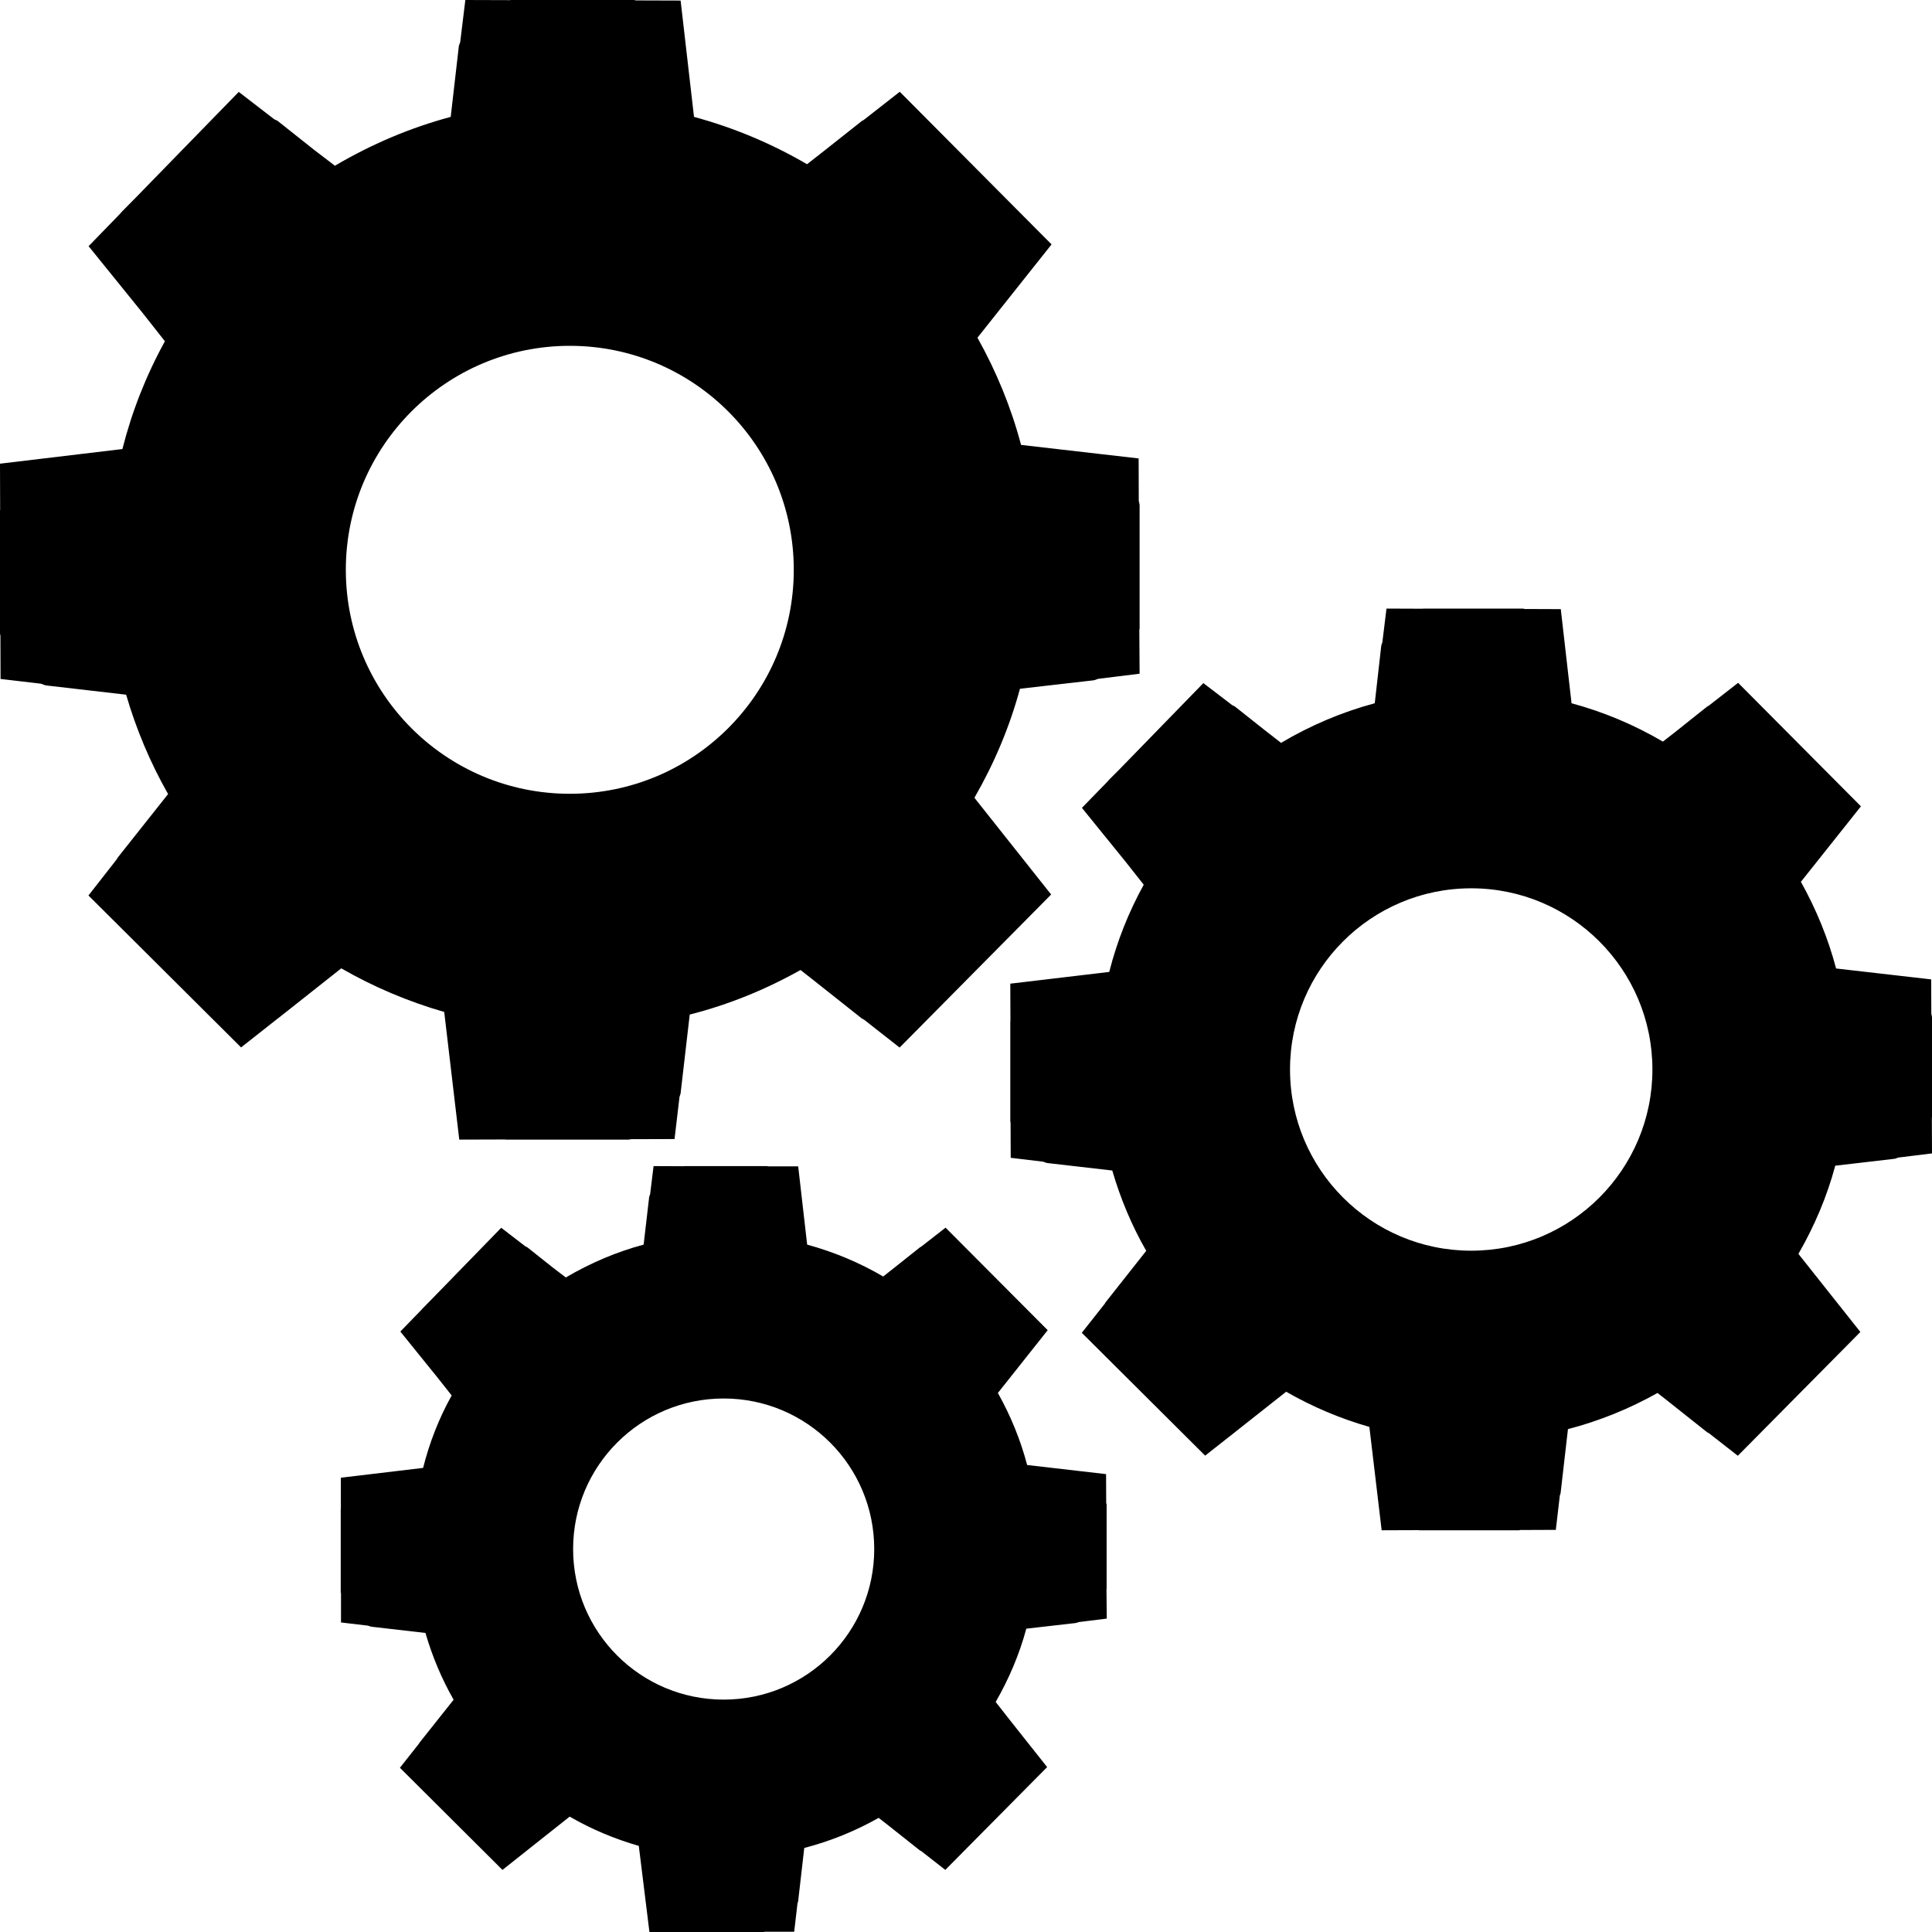
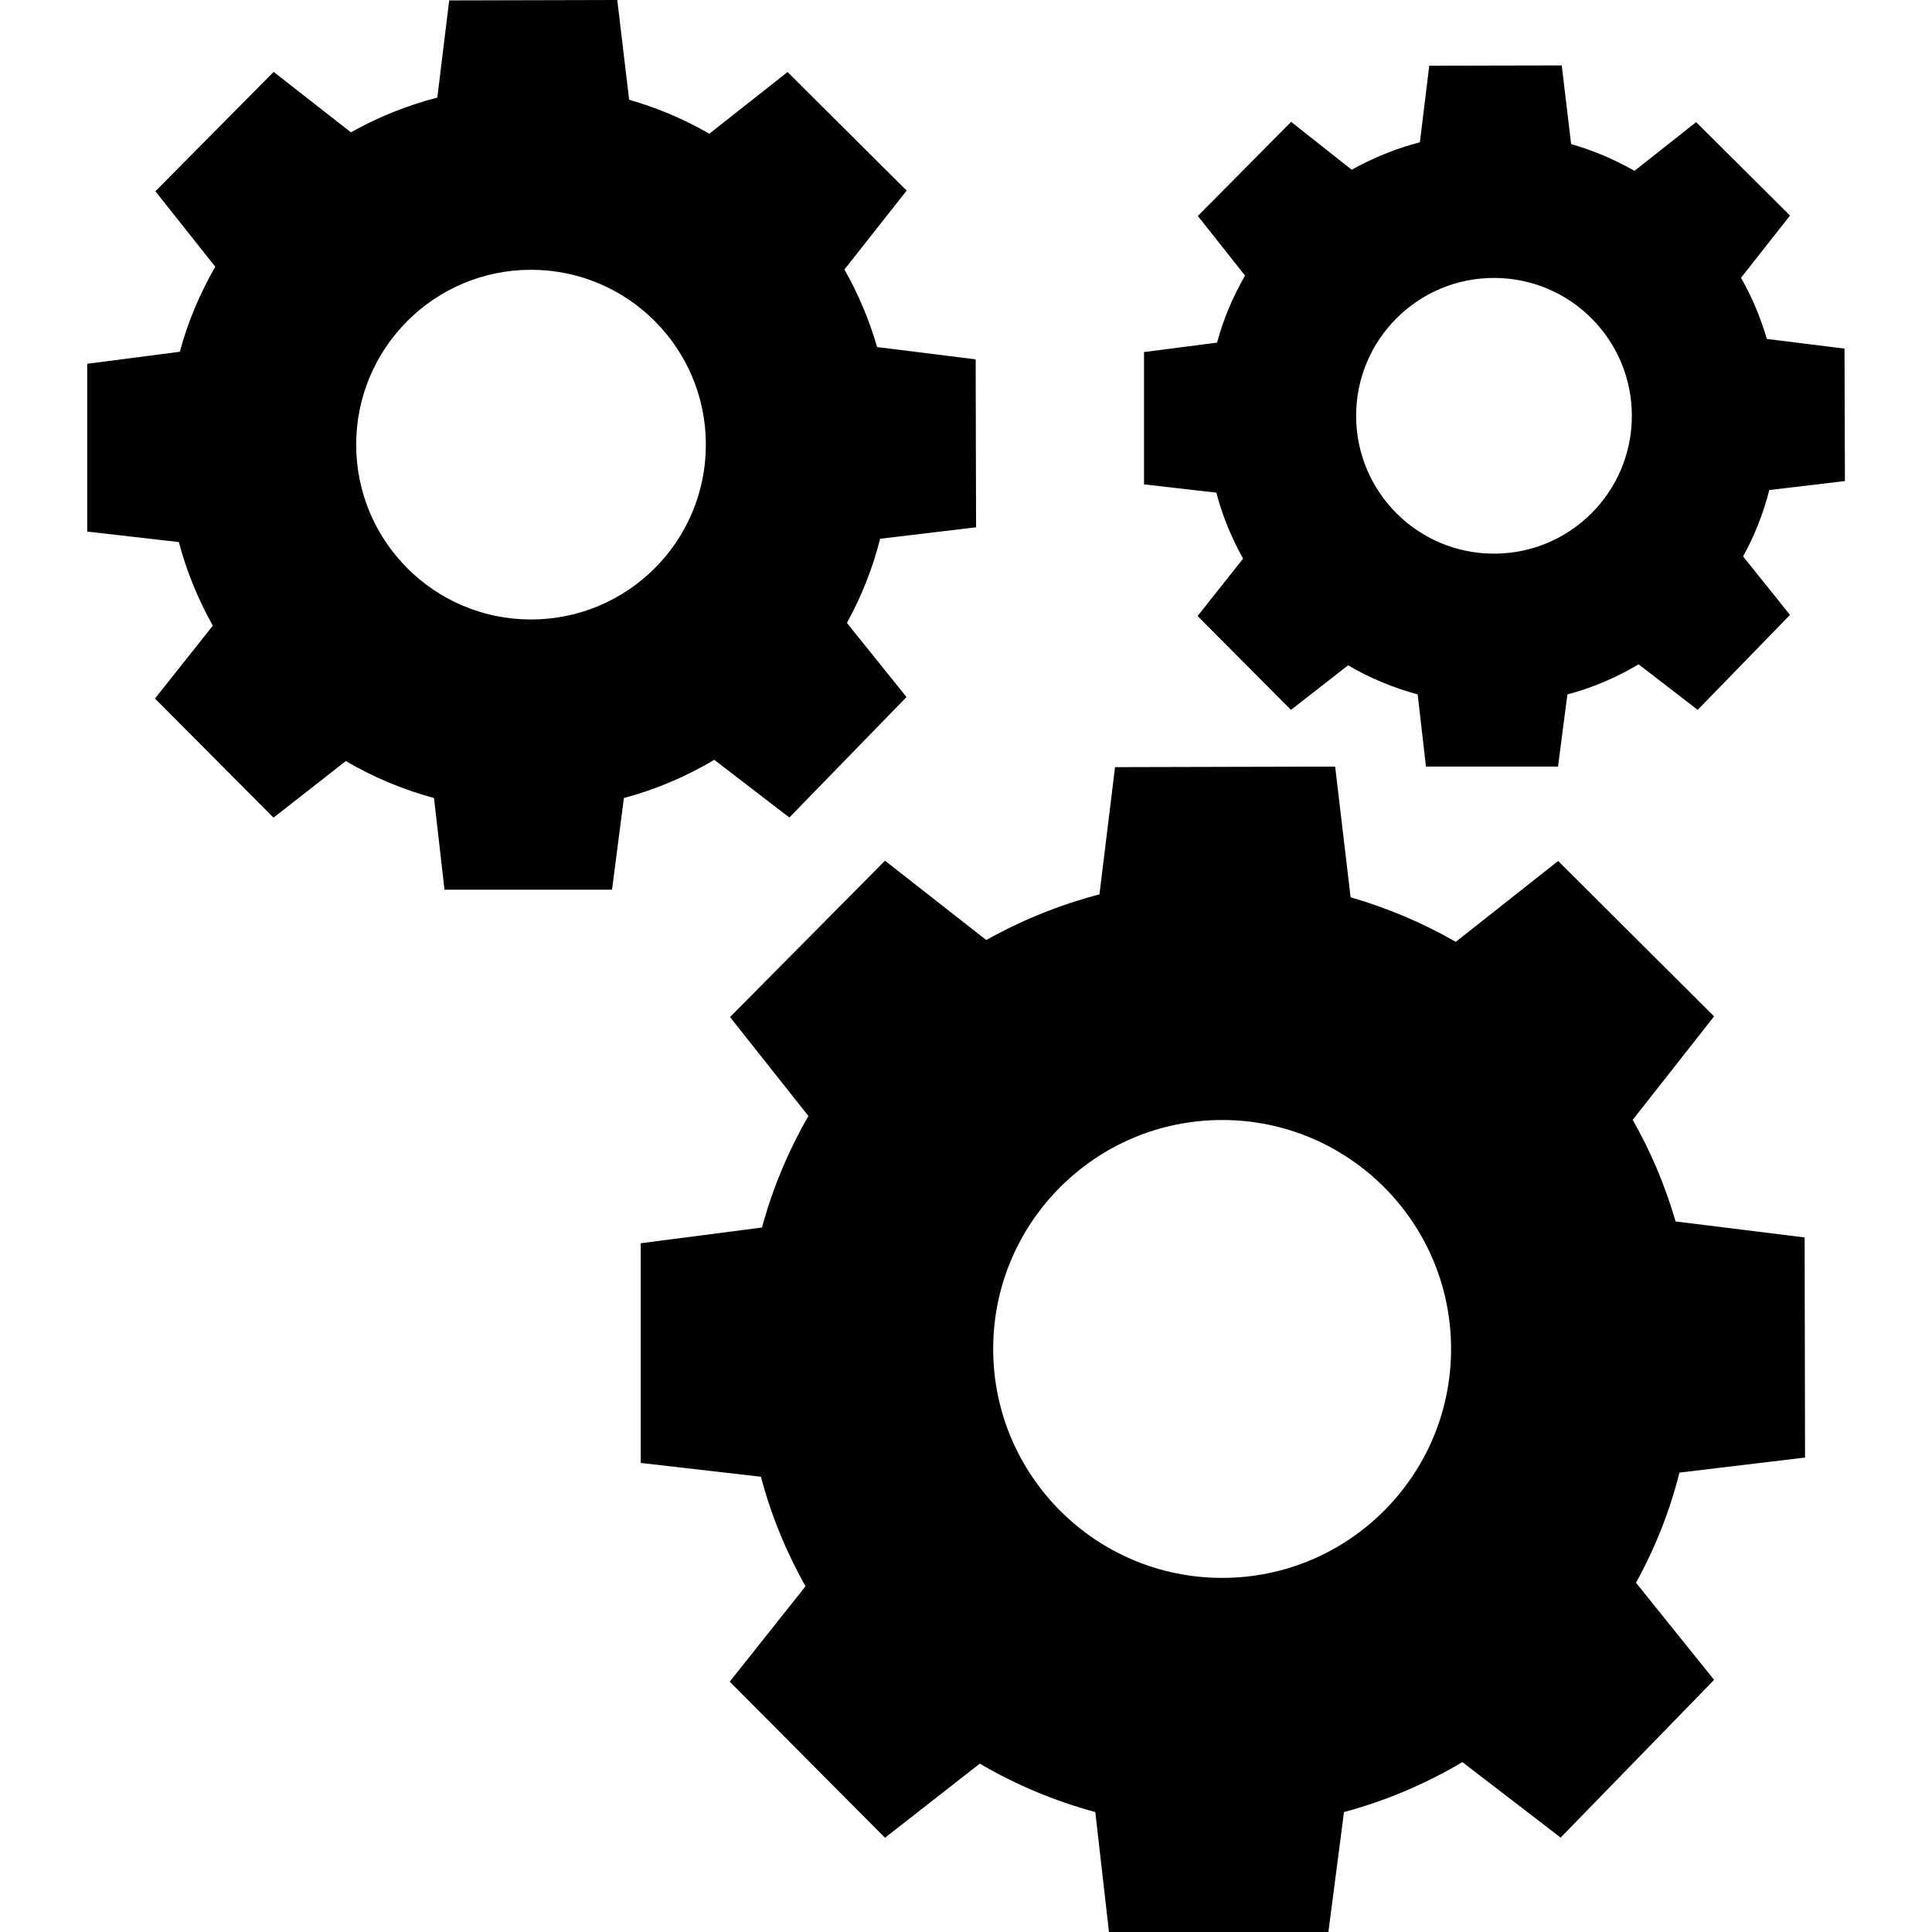
- <svg xmlns="http://www.w3.org/2000/svg" version="1.1" id="service" x="0px" y="0px" viewBox="0 0 14 14" style="enable-background:new 0 0 14 14;" xml:space="preserve">
-   <path d="M8.258,3.662C8.258,3.65,8.253,3.64,8.252,3.628l-0.001-0.306L7.399,3.224  C7.327,2.952,7.22,2.692,7.083,2.447l0.537-0.676L6.52,0.665L6.258,0.87  C6.254,0.873,6.249,0.873,6.245,0.877L5.953,1.108L5.848,1.19  C5.591,1.04,5.317,0.925,5.029,0.847l-0.097-0.843l-0.322-0.001  C4.604,0.003,4.599,0,4.593,0H3.701C3.699,0,3.698,0.001,3.697,0.001L3.372,0  L3.335,0.304C3.333,0.314,3.327,0.323,3.325,0.334L3.266,0.847  c-0.295,0.079-0.576,0.199-0.839,0.354L2.275,1.085L2.013,0.877  C2.005,0.871,1.995,0.869,1.987,0.864L1.73,0.666L0.977,1.439L0.88,1.537  C0.878,1.539,0.877,1.542,0.874,1.545L0.642,1.784l0.39,0.482L1.195,2.473  C1.059,2.72,0.956,2.981,0.887,3.254l-0.887,0.106l0.001,0.334  c-0,0.002-0.001,0.003-0.001,0.005V4.592c0,0.005,0.003,0.01,0.003,0.015  l0.001,0.313l0.29,0.034c0.014,0.003,0.026,0.011,0.041,0.013L0.914,5.034  c0.073,0.251,0.175,0.493,0.304,0.72L0.851,6.217  C0.849,6.221,0.848,6.225,0.845,6.228L0.641,6.489l1.106,1.101l0.265-0.209  c0.001-0,0.001-0.001,0.002-0.001l0.459-0.363  c0.235,0.135,0.485,0.241,0.746,0.316L3.328,8.258l0.333-0.001  c0.001,0,0.002,0.001,0.004,0.001h0.892c0.005,0,0.009-0.002,0.014-0.003  l0.317-0.001l0.036-0.306c0.002-0.009,0.007-0.017,0.008-0.026l0.066-0.57  C5.28,7.28,5.548,7.171,5.801,7.029l0.079,0.062l0.366,0.29  c0.004,0.003,0.01,0.004,0.014,0.007l0.259,0.203L7.617,6.482L7.218,5.979  L7.061,5.781c0.143-0.248,0.255-0.513,0.33-0.79l0.532-0.061  c0.012-0.001,0.023-0.008,0.035-0.011l0.3-0.037L8.256,4.564  C8.257,4.561,8.258,4.558,8.258,4.554V3.662z M4.129,5.752  c-0.897,0-1.623-0.727-1.623-1.623s0.727-1.623,1.623-1.623  S5.752,3.232,5.752,4.129S5.025,5.752,4.129,5.752z M14,7.373  c0-0.01-0.004-0.018-0.005-0.028l-0.001-0.248l-0.689-0.079  c-0.058-0.22-0.145-0.431-0.255-0.628l0.435-0.547l-0.89-0.895L12.382,5.114  c-0.003,0.002-0.007,0.003-0.01,0.005L12.136,5.307l-0.086,0.067  c-0.208-0.122-0.429-0.215-0.662-0.278l-0.078-0.682l-0.261-0.001  c-0.005-0-0.009-0.003-0.013-0.003h-0.722c-0.001,0-0.002,0.001-0.004,0.001  l-0.263-0.001l-0.03,0.245c-0.002,0.009-0.007,0.016-0.008,0.025L9.962,5.096  c-0.239,0.064-0.466,0.161-0.679,0.287L9.161,5.288L8.949,5.12  C8.943,5.115,8.935,5.114,8.928,5.109L8.72,4.95L8.112,5.575L8.033,5.654  c-0.002,0.002-0.003,0.005-0.005,0.007L7.84,5.854L8.156,6.244l0.132,0.167  C8.178,6.61,8.094,6.822,8.038,7.043L7.321,7.128l0.001,0.27  C7.322,7.4,7.321,7.402,7.321,7.403v0.722c0,0.004,0.002,0.008,0.002,0.012  l0.001,0.253l0.235,0.028C7.57,8.421,7.58,8.427,7.591,8.428l0.469,0.054  c0.059,0.203,0.141,0.399,0.246,0.582L8.01,9.439  c-0.002,0.003-0.003,0.006-0.005,0.009L7.839,9.658l0.894,0.89l0.215-0.169  c0-0,0.001-0,0.001-0.001l0.371-0.293  c0.19,0.109,0.393,0.195,0.603,0.255l0.089,0.749l0.269-0.001  c0.001,0,0.002,0.001,0.003,0.001h0.722c0.004,0,0.007-0.002,0.011-0.002  l0.257-0.001l0.029-0.248c0.001-0.007,0.006-0.014,0.006-0.021l0.053-0.461  c0.227-0.059,0.444-0.147,0.649-0.262l0.064,0.05l0.296,0.235  c0.004,0.003,0.008,0.003,0.012,0.006l0.21,0.164l0.888-0.897l-0.323-0.407  L13.032,9.086c0.116-0.201,0.207-0.415,0.267-0.639l0.43-0.05  c0.01-0.001,0.018-0.007,0.028-0.009l0.243-0.03l-0.001-0.257  C13.999,8.099,14,8.097,14,8.094V7.373z M10.661,9.063  c-0.725,0-1.313-0.588-1.313-1.313S9.935,6.437,10.661,6.437  c0.725,0,1.313,0.588,1.313,1.313S11.386,9.063,10.661,9.063z M8.02,10.911  c0-0.008-0.004-0.015-0.004-0.023l-0.001-0.206l-0.572-0.066  c-0.048-0.183-0.12-0.358-0.212-0.522l0.361-0.455l-0.74-0.743L6.675,9.034  c-0.003,0.002-0.006,0.002-0.009,0.005L6.471,9.194L6.4,9.25  C6.227,9.149,6.043,9.072,5.849,9.019L5.784,8.452L5.568,8.452  C5.564,8.452,5.56,8.45,5.557,8.45H4.957c-0.001,0-0.002,0.001-0.003,0.001  L4.736,8.45L4.711,8.654C4.709,8.661,4.705,8.667,4.704,8.675l-0.04,0.344  C4.466,9.072,4.277,9.153,4.1,9.257L3.998,9.179L3.822,9.039  c-0.005-0.004-0.012-0.005-0.017-0.009L3.632,8.897L3.126,9.417L3.061,9.483  C3.059,9.484,3.059,9.487,3.057,9.488L2.901,9.649l0.262,0.324l0.11,0.139  c-0.092,0.165-0.161,0.342-0.207,0.525l-0.596,0.071l0,0.225  c-0,0.001-0.001,0.002-0.001,0.004v0.6c0,0.004,0.002,0.007,0.002,0.01  l0,0.21l0.195,0.023c0.009,0.002,0.017,0.007,0.027,0.008l0.39,0.045  c0.049,0.169,0.117,0.331,0.204,0.484l-0.247,0.311  c-0.002,0.002-0.002,0.005-0.004,0.007l-0.138,0.175l0.743,0.74l0.178-0.141  c0-0,0.001-0,0.001-0.001l0.308-0.244  c0.158,0.091,0.326,0.162,0.501,0.212L4.706,14l0.224-0  C4.931,14,4.932,14,4.933,14h0.6c0.003,0,0.006-0.002,0.009-0.002  l0.213-0l0.024-0.206c0.001-0.006,0.005-0.011,0.005-0.018l0.044-0.383  c0.189-0.049,0.369-0.122,0.539-0.218l0.053,0.041l0.246,0.195  c0.003,0.002,0.007,0.003,0.01,0.005l0.174,0.136l0.738-0.745l-0.268-0.338  l-0.105-0.134c0.096-0.167,0.172-0.345,0.222-0.531l0.358-0.041  c0.008-0.001,0.015-0.005,0.023-0.007l0.202-0.025L8.018,11.517  c0-0.002,0.001-0.004,0.001-0.007V10.911z M5.244,12.316  c-0.603,0-1.091-0.488-1.091-1.091c0-0.603,0.488-1.091,1.091-1.091  s1.091,0.488,1.091,1.091C6.335,11.827,5.847,12.316,5.244,12.316z" />
+ <svg xmlns="http://www.w3.org/2000/svg" version="1.1" id="Service" x="0px" y="0px" viewBox="0 0 14 14" style="enable-background:new 0 0 14 14;" xml:space="preserve">
+   <path class="st0" d="M4.643,10.601l0.871,0.1c0.073,0.278,0.183,0.544,0.323,0.794  l-0.549,0.691l1.125,1.131l0.687-0.537c0.262,0.154,0.543,0.271,0.837,0.351  l0.099,0.869h1.59l0.113-0.869c0.302-0.081,0.589-0.203,0.858-0.362l0.712,0.547  l1.112-1.143l-0.566-0.704c0.139-0.252,0.245-0.519,0.315-0.798l0.91-0.109  l-0.003-1.595l-0.935-0.116c-0.075-0.257-0.178-0.504-0.311-0.736l0.59-0.75  l-1.13-1.126l-0.742,0.586c-0.24-0.138-0.496-0.246-0.762-0.323L9.675,5.555  L8.08,5.559L7.967,6.481c-0.287,0.075-0.562,0.186-0.82,0.331l-0.734-0.575  L5.29,7.37l0.568,0.717C5.712,8.341,5.598,8.612,5.522,8.895L4.643,9.009  V10.601z M8.856,8.116c0.916,0,1.659,0.743,1.659,1.659  c0,0.916-0.743,1.659-1.659,1.659c-0.916,0-1.659-0.743-1.659-1.659  S7.94,8.116,8.856,8.116z M0.632,3.852L1.296,3.928  c0.056,0.213,0.14,0.415,0.246,0.606L1.123,5.062L1.982,5.925L2.506,5.515  C2.707,5.633,2.921,5.722,3.145,5.783l0.076,0.664h1.214l0.086-0.664  C4.752,5.721,4.971,5.628,5.176,5.506l0.544,0.418l0.849-0.873L6.137,4.514  c0.106-0.192,0.187-0.397,0.241-0.61l0.695-0.083L7.07,2.604L6.356,2.515  c-0.057-0.196-0.136-0.385-0.237-0.562L6.57,1.381L5.707,0.522L5.14,0.969  C4.957,0.863,4.762,0.781,4.559,0.723l-0.086-0.723l-1.218,0.003L3.169,0.707  C2.95,0.764,2.74,0.848,2.543,0.959L1.983,0.521l-0.857,0.865l0.434,0.547  c-0.112,0.194-0.199,0.4-0.257,0.616L0.632,2.636V3.852z M3.848,1.955  c0.7,0,1.267,0.567,1.267,1.267c0,0.7-0.567,1.267-1.267,1.267  c-0.7,0-1.267-0.567-1.267-1.267C2.581,2.522,3.148,1.955,3.848,1.955z   M8.29,3.51l0.524,0.06c0.044,0.168,0.11,0.328,0.194,0.478L8.678,4.464  l0.677,0.68l0.414-0.323c0.158,0.093,0.327,0.163,0.504,0.211l0.06,0.523h0.957  l0.068-0.523c0.182-0.048,0.354-0.122,0.516-0.218L12.302,5.144l0.669-0.688  L12.631,4.032c0.084-0.151,0.147-0.313,0.19-0.481l0.548-0.065L13.366,2.526  l-0.563-0.07c-0.045-0.155-0.107-0.303-0.187-0.443l0.355-0.451l-0.68-0.677  l-0.447,0.353c-0.145-0.083-0.299-0.148-0.459-0.194l-0.068-0.57l-0.96,0.002  l-0.068,0.555c-0.173,0.045-0.338,0.112-0.494,0.199L9.356,0.883L8.68,1.565  L9.022,1.997C8.934,2.15,8.865,2.312,8.819,2.483l-0.529,0.068V3.51z   M10.826,2.014c0.552,0,0.999,0.447,0.999,0.999c0,0.552-0.447,0.999-0.999,0.999  S9.827,3.565,9.827,3.013C9.827,2.461,10.274,2.014,10.826,2.014z" />
</svg>
